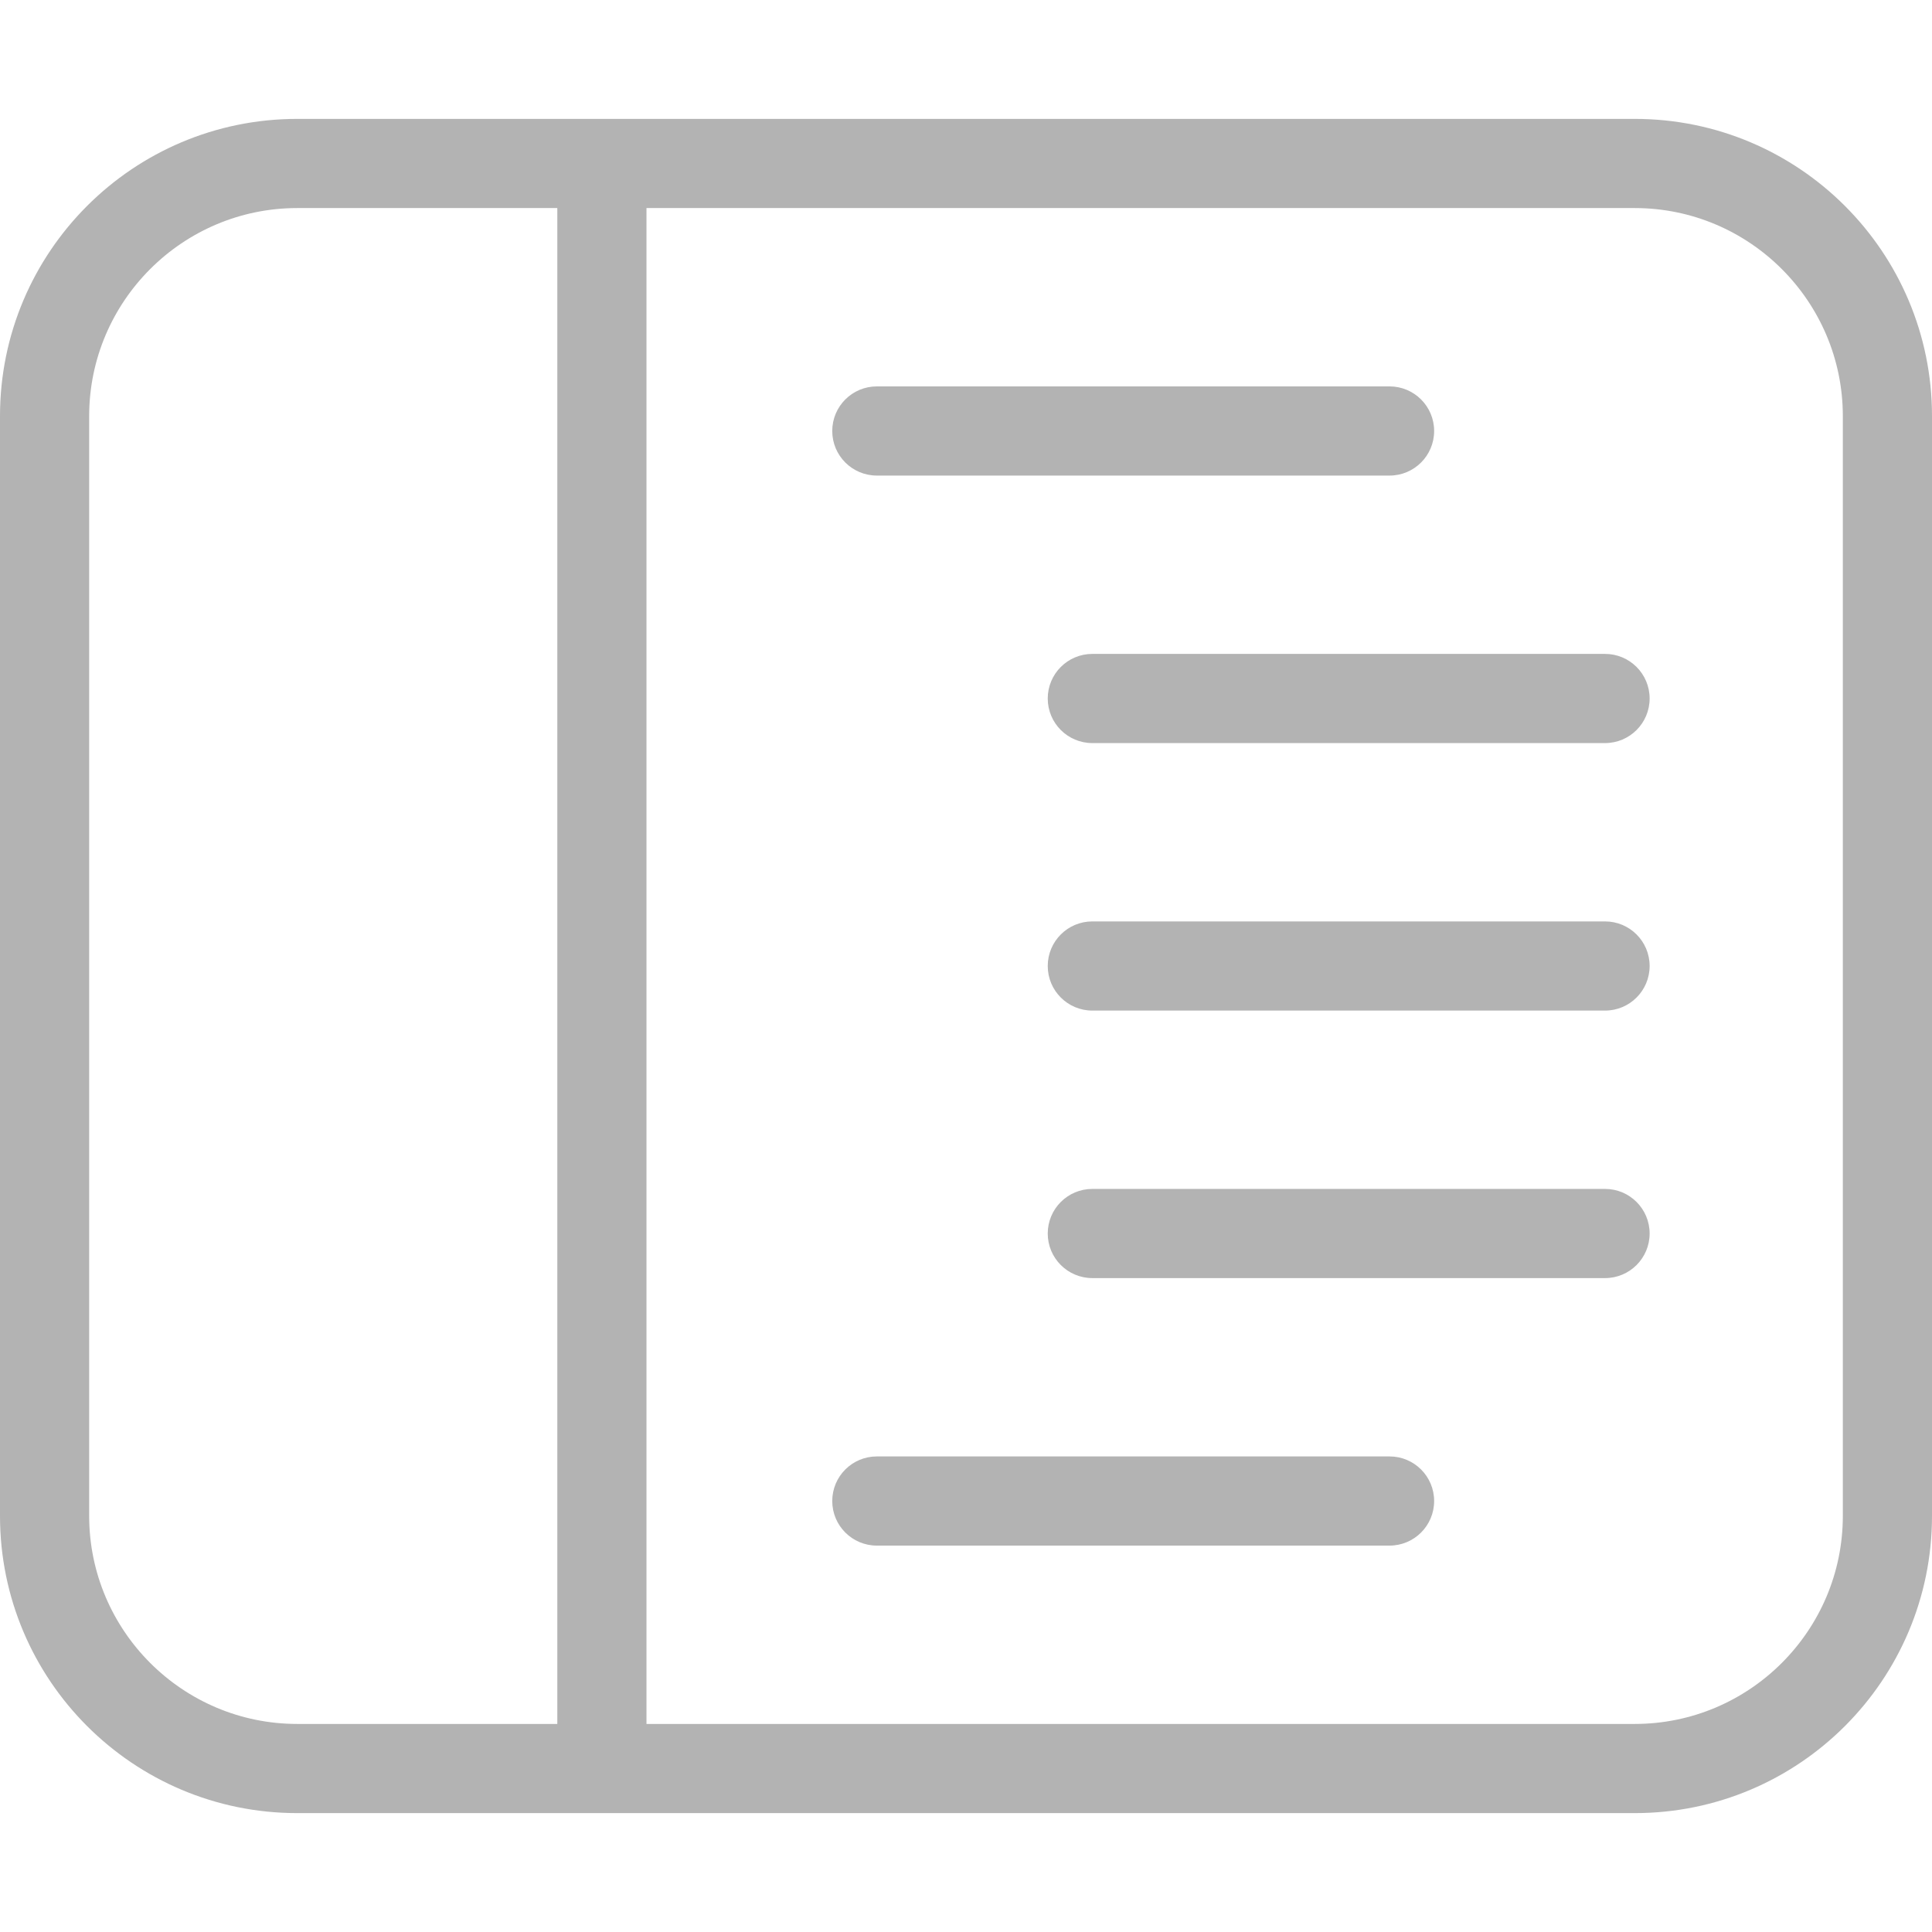
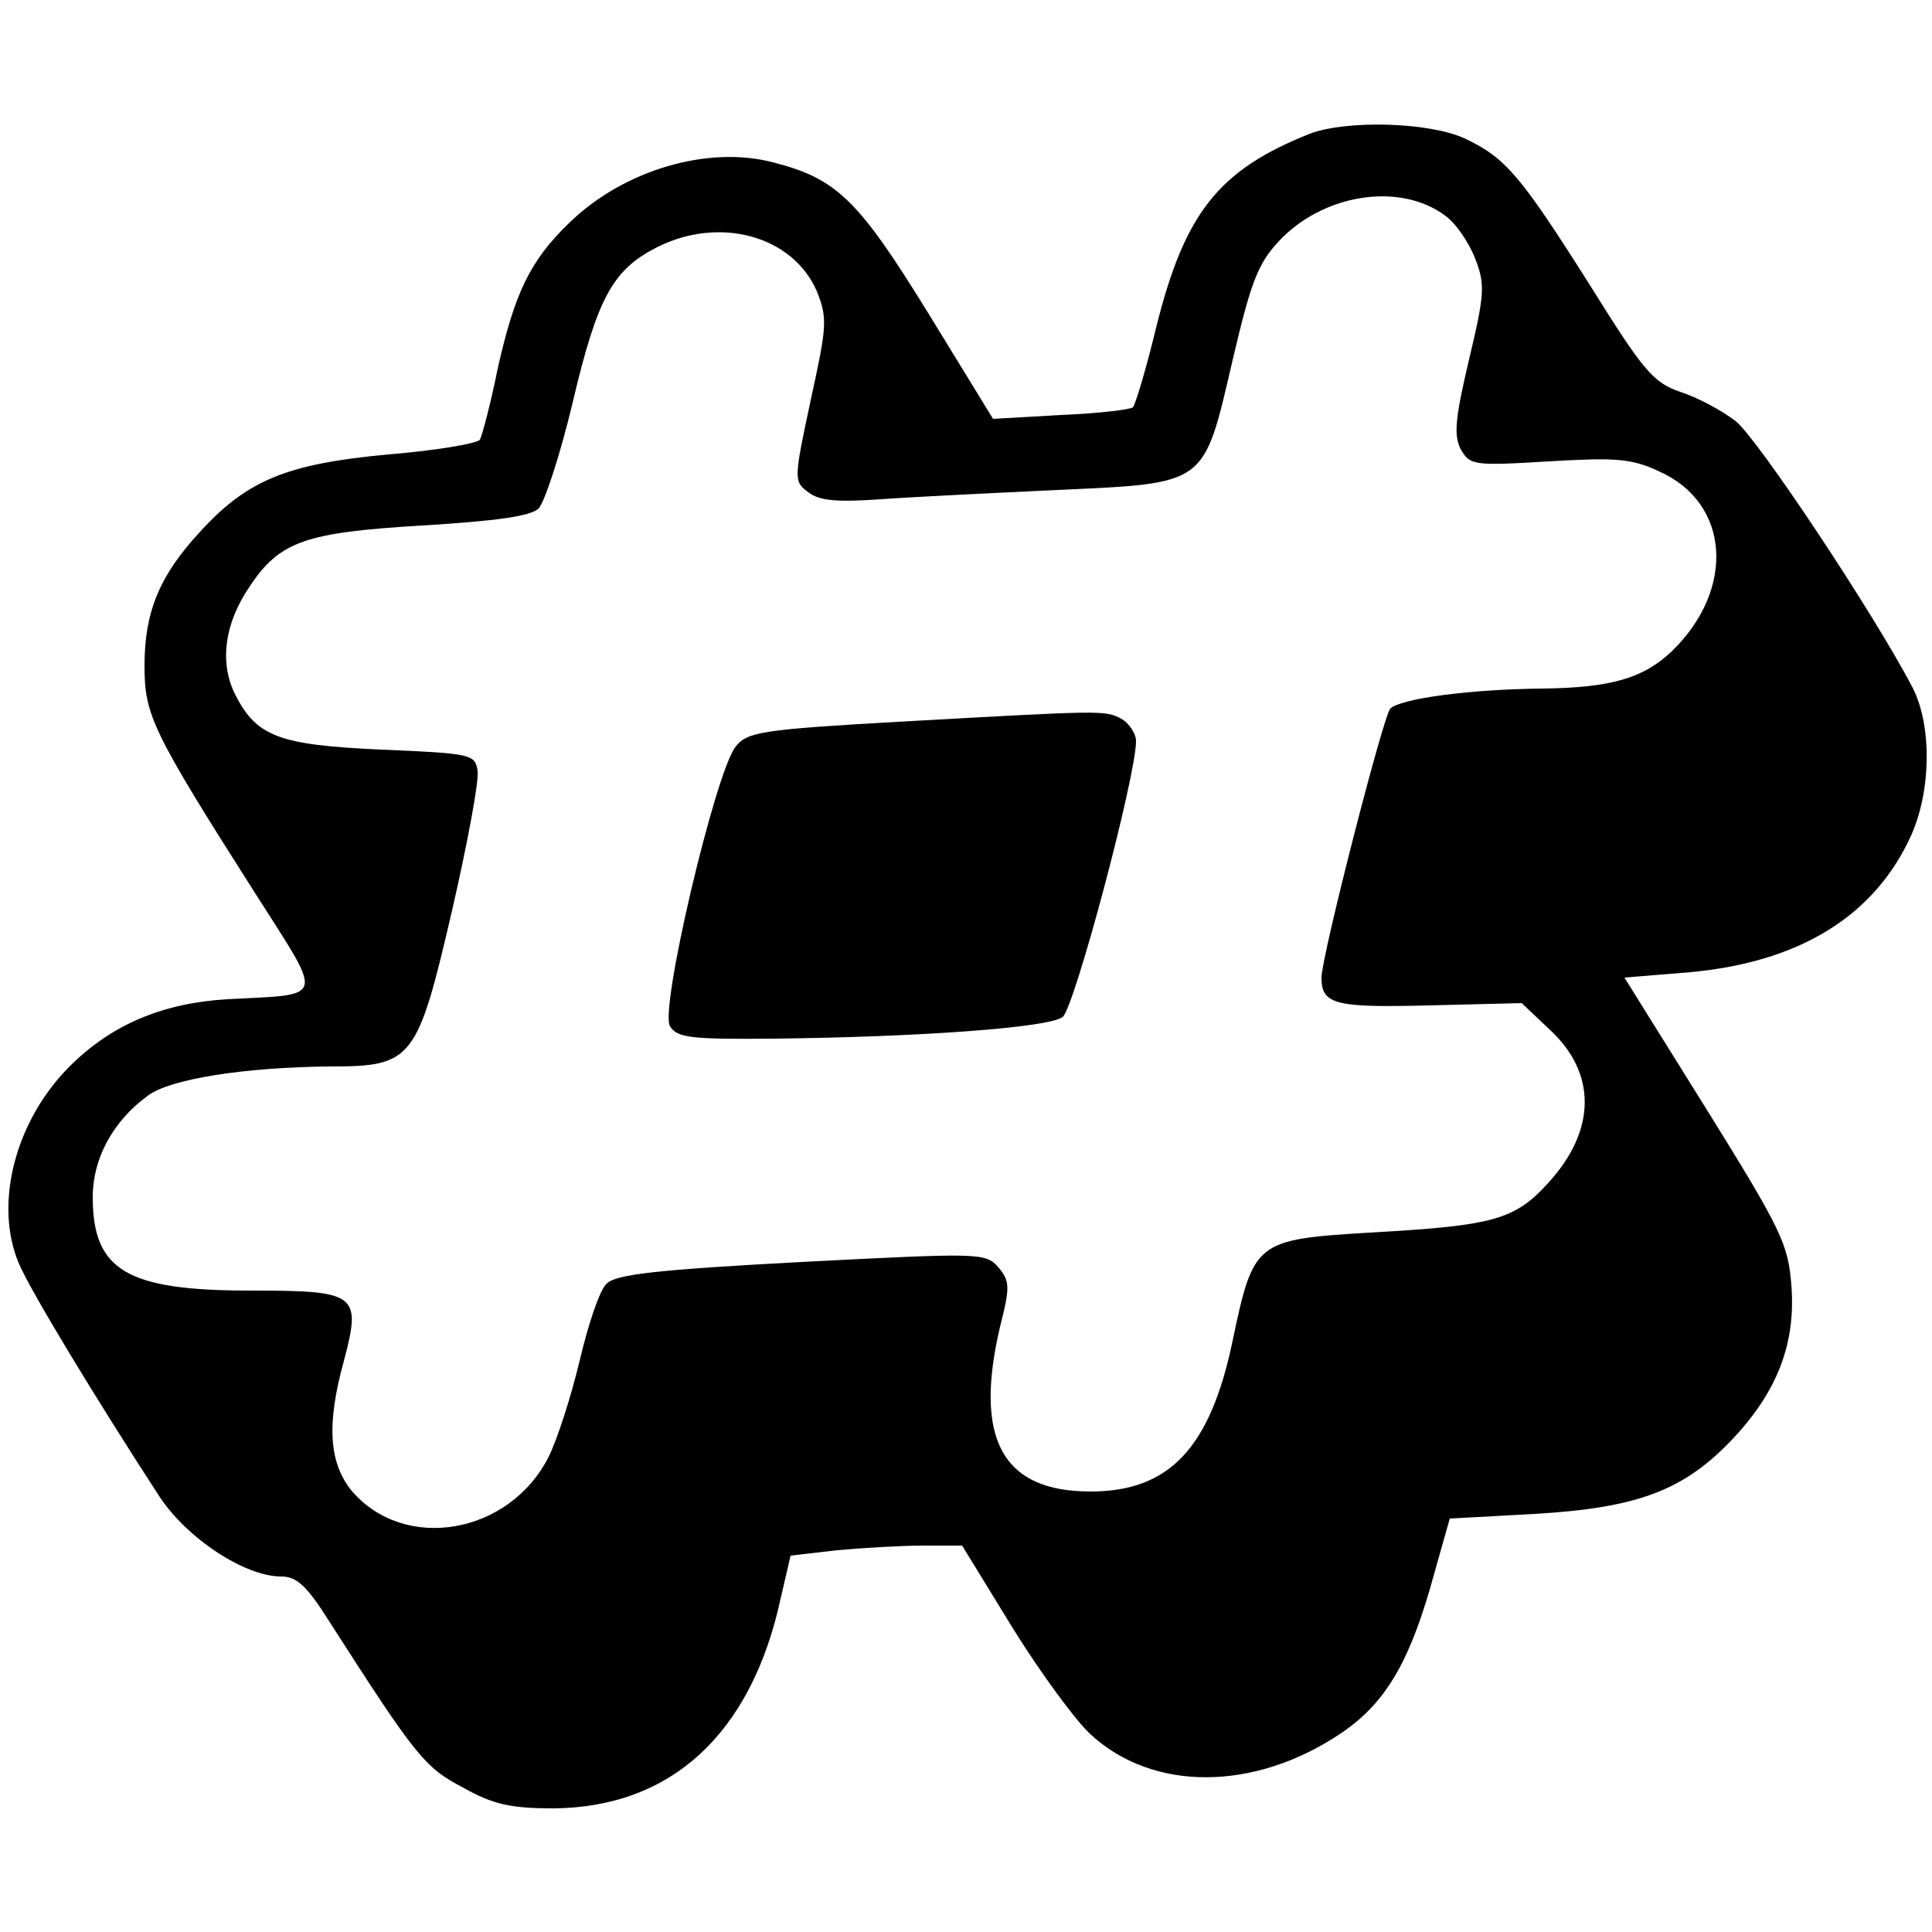
- <svg xmlns="http://www.w3.org/2000/svg" width="260" height="260" viewBox="0 0 260 260" opacity="0.3">
-   <path d="M220 16H40C17.909 16 0 33.909 0 56V204C0 226.091 17.909 244 40 244H220C242.091 244 260 226.091 260 204V56C260 33.909 242.091 16 220 16ZM12 204V56C12 40.561 24.561 28 40 28H75V232H40C24.561 232 12 219.439 12 204ZM248 204C248 219.439 235.439 232 220 232H87V28H220C235.439 28 248 40.561 248 56V204ZM112 58C112 54.686 114.686 52 118 52H187C190.314 52 193 54.686 193 58C193 61.314 190.314 64 187 64H118C114.686 64 112 61.314 112 58ZM193 202C193 205.314 190.314 208 187 208H118C114.686 208 112 205.314 112 202C112 198.686 114.686 196 118 196H187C190.314 196 193 198.686 193 202ZM222 94C222 97.314 219.314 100 216 100H147C143.686 100 141 97.314 141 94C141 90.686 143.686 88 147 88H216C219.314 88 222 90.686 222 94ZM222 130C222 133.314 219.314 136 216 136H147C143.686 136 141 133.314 141 130C141 126.686 143.686 124 147 124H216C219.314 124 222 126.686 222 130ZM222 166C222 169.314 219.314 172 216 172H147C143.686 172 141 169.314 141 166C141 162.686 143.686 160 147 160H216C219.314 160 222 162.686 222 166Z" />
+ <svg xmlns="http://www.w3.org/2000/svg" version="1.0" width="250pt" height="250pt" viewBox="0 0 250 250" preserveAspectRatio="xMidYMid meet">
+   <g transform="translate(0,250) scale(0.1,-0.1)" fill="#000000" stroke="none">
+     <path d="M1695 2327 c-118 -47 -162 -102 -199 -251 -13 -54 -27 -100 -30 -103 -3 -3 -45 -8 -93 -10 l-88 -5 -84 137 c-90 146 -118 174 -201 195 -84 22 -193 -10 -263 -78 -51 -49 -71 -91 -93 -189 -9 -45 -20 -86 -23 -92 -4 -5 -57 -14 -118 -19 -131 -12 -183 -33 -244 -100 -52 -56 -72 -103 -72 -173 0 -64 9 -84 142 -293 91 -143 94 -132 -35 -139 -84 -5 -150 -33 -204 -87 -70 -70 -98 -177 -66 -254 15 -36 102 -179 182 -302 36 -55 111 -104 158 -104 20 0 33 -12 62 -58 111 -173 123 -189 173 -215 39 -22 62 -27 117 -27 152 1 256 96 294 271 l13 56 60 7 c33 3 83 6 111 6 l51 0 65 -106 c36 -58 82 -121 102 -139 80 -73 209 -73 320 0 58 38 89 89 118 188 l26 92 110 6 c135 8 194 31 257 98 57 61 81 123 75 198 -4 53 -13 72 -110 228 l-106 170 85 7 c142 13 239 73 286 177 26 58 27 142 2 191 -50 96 -201 323 -229 345 -18 14 -50 31 -72 38 -35 12 -48 28 -116 137 -91 144 -110 166 -163 191 -46 21 -152 24 -200 6z m175 -106 c14 -10 31 -35 39 -56 13 -33 12 -46 -8 -130 -18 -76 -20 -98 -11 -116 12 -21 16 -22 114 -16 86 5 107 4 143 -13 92 -41 99 -153 16 -233 -37 -35 -79 -47 -168 -48 -94 -1 -183 -13 -196 -26 -9 -9 -89 -321 -89 -348 0 -35 18 -39 139 -36 l120 3 36 -34 c61 -56 61 -130 -1 -198 -44 -49 -72 -56 -232 -65 -147 -9 -150 -11 -177 -140 -29 -139 -82 -195 -184 -195 -114 0 -151 68 -117 213 13 51 13 59 -2 77 -17 19 -22 19 -255 7 -187 -10 -240 -16 -252 -28 -9 -8 -24 -53 -35 -100 -11 -46 -29 -102 -40 -124 -51 -101 -187 -124 -255 -44 -29 36 -33 85 -10 168 23 87 17 91 -121 91 -160 0 -204 26 -204 121 0 50 26 98 71 131 29 22 126 37 236 38 107 0 113 8 158 202 20 87 35 168 33 180 -3 22 -7 23 -124 28 -135 6 -163 17 -191 74 -19 41 -12 90 20 137 39 59 73 70 223 79 98 6 140 12 151 22 8 9 28 70 44 137 32 136 52 172 109 201 81 41 176 15 207 -57 14 -35 13 -45 -8 -141 -22 -103 -22 -105 -3 -119 14 -11 37 -13 94 -9 41 3 144 8 229 12 194 9 188 5 226 168 23 98 32 124 59 153 57 62 157 78 216 34z" />
+     <path d="M1162 1566 c-176 -10 -195 -13 -210 -32 -26 -32 -99 -341 -85 -362 9 -15 28 -17 134 -16 185 2 356 14 374 28 15 11 95 311 95 357 0 10 -9 23 -19 29 -22 11 -21 11 -289 -4z" />
+   </g>
</svg>
